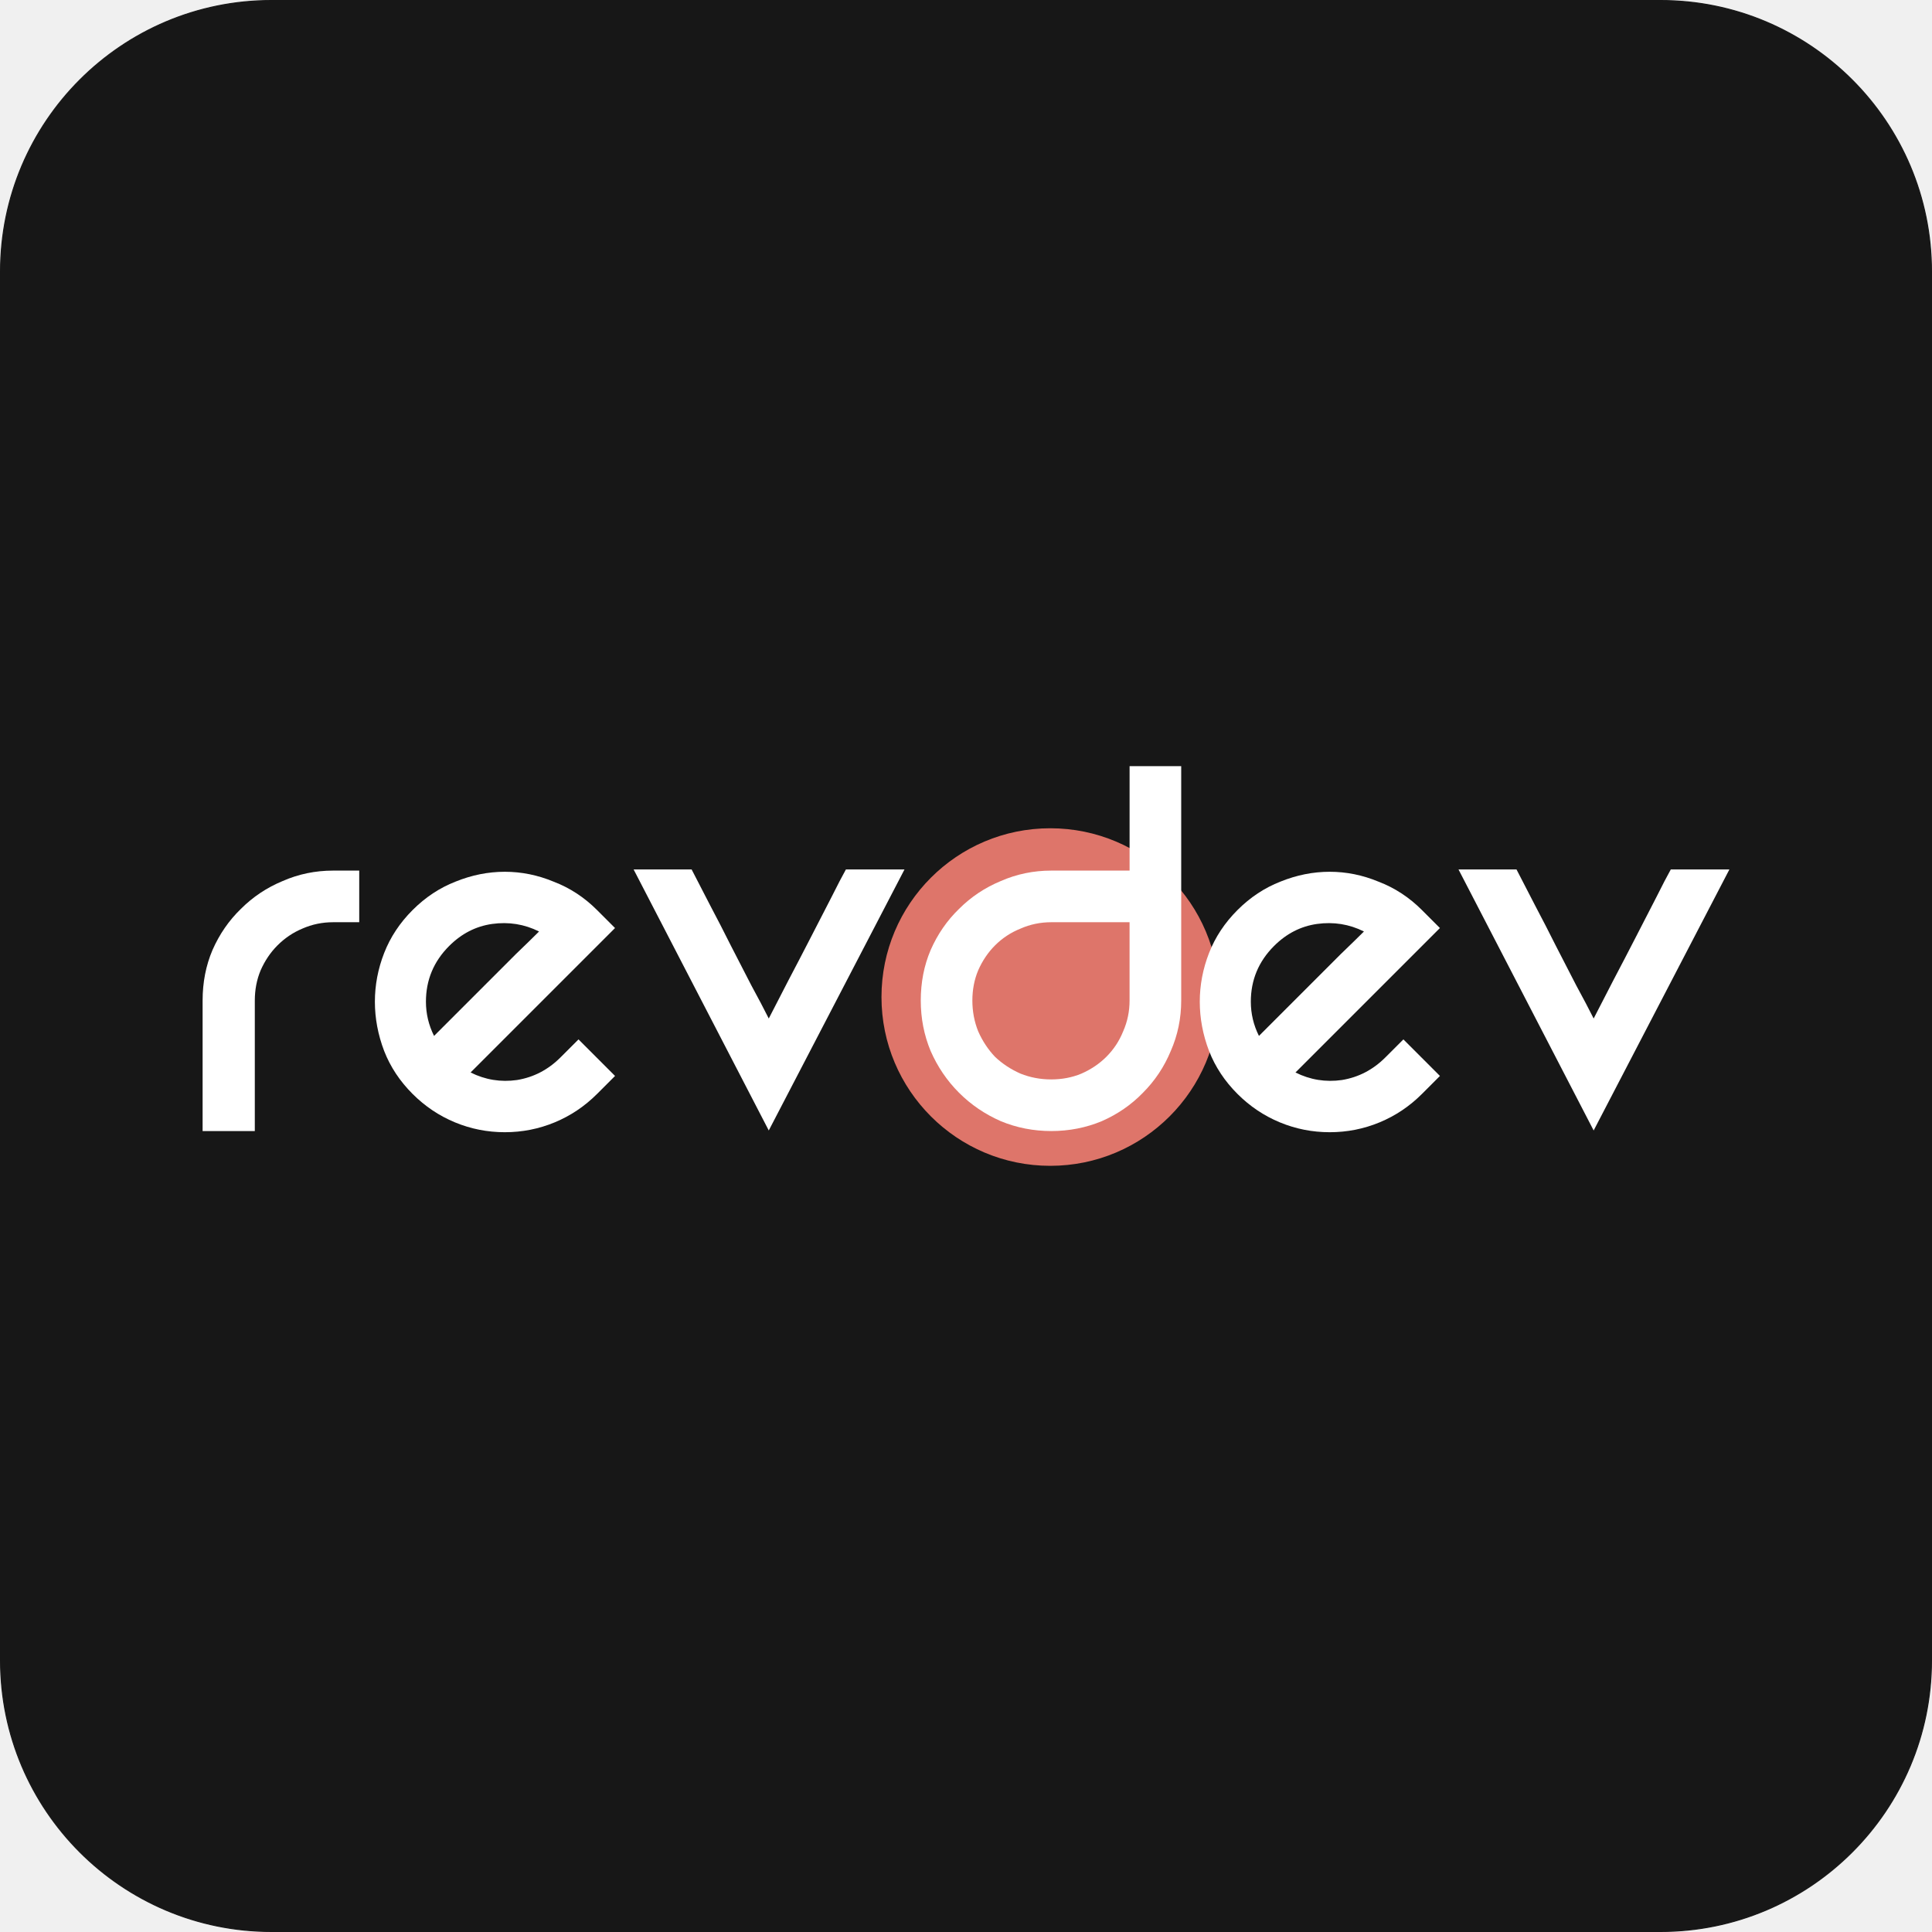
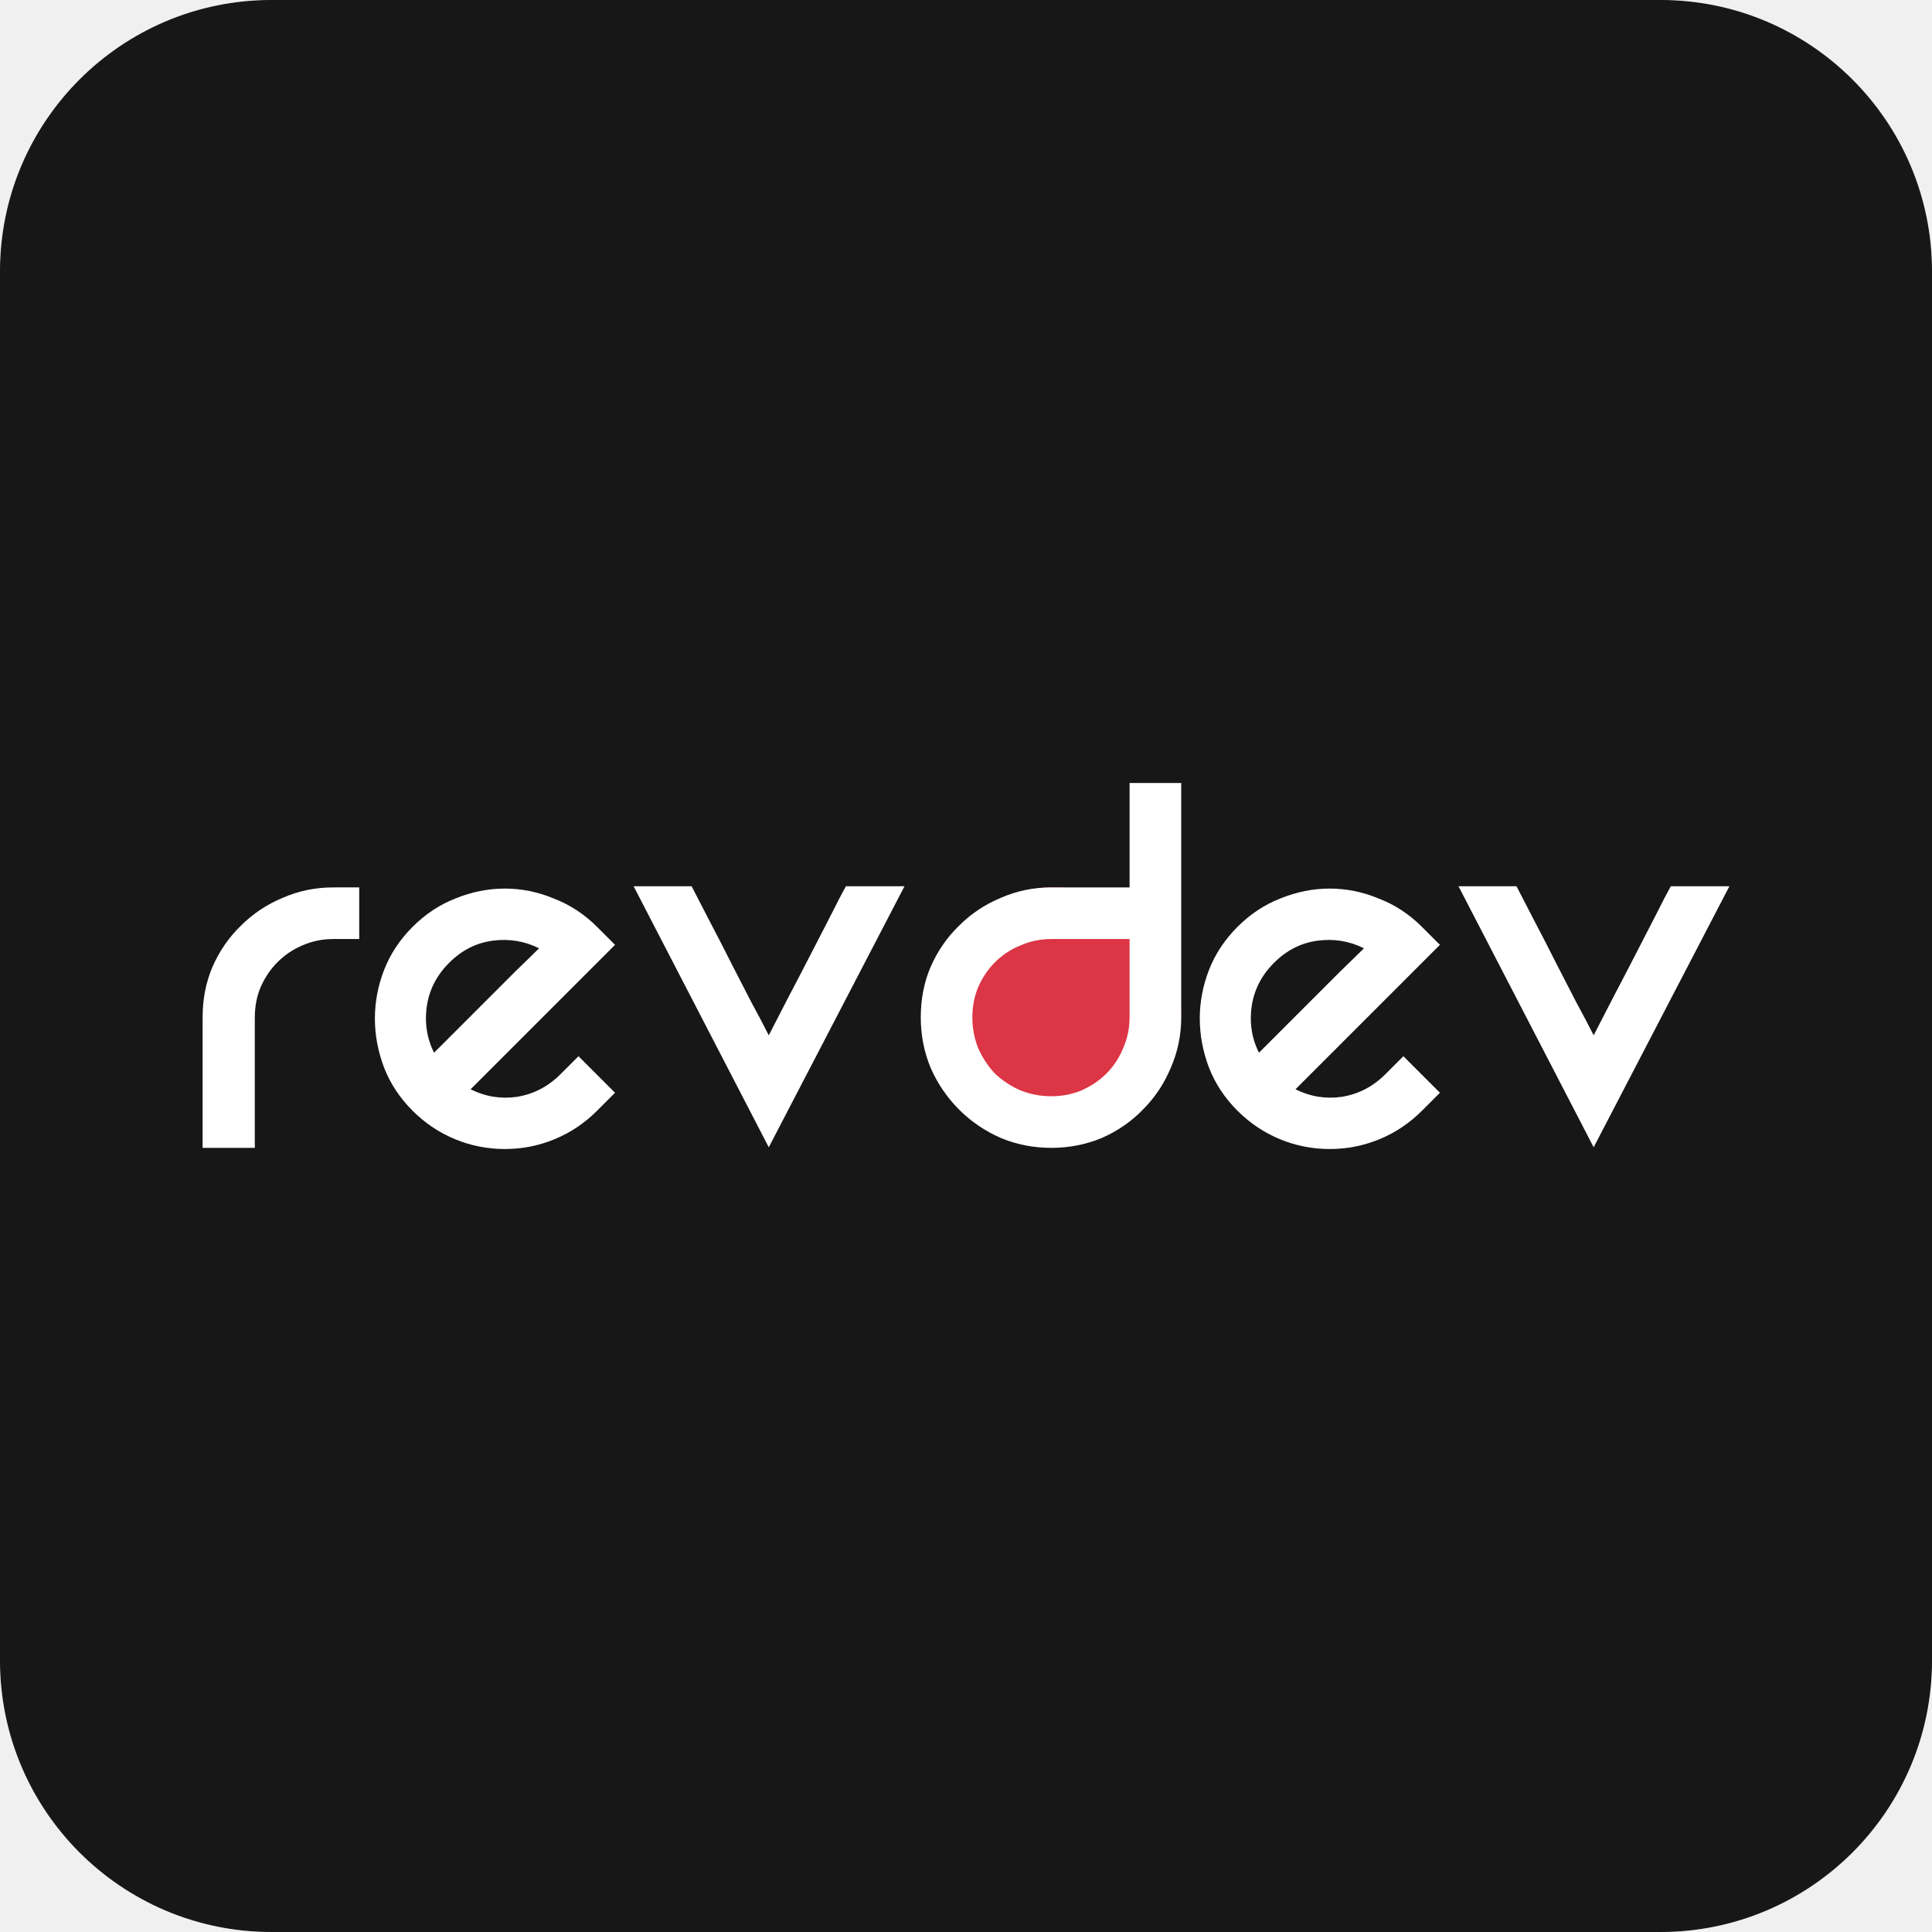
- <svg xmlns="http://www.w3.org/2000/svg" width="192.111mm" height="192.111mm" viewBox="0 0 192.111 192.111" version="1.1" id="svg71">
+ <svg xmlns="http://www.w3.org/2000/svg" id="svg71" version="1.1" viewBox="0 0 192.111 192.111" height="192.111mm" width="192.111mm">
  <defs id="defs65" />
-   <g id="layer1" transform="translate(-10.47583,-40.48025)">
-     <rect style="fill:#171717;stroke:#171717;stroke-width:0.1;fill-opacity:1" id="rect103" width="192.011" height="192.011" x="10.526" y="40.53" ry="26.948" />
-     <g transform="translate(-53.31386,128.8365)" id="revdevlogo-alternate-3">
-       <ellipse ry="16.783" rx="16.783" cy="10.786" cx="168.224" id="Circle-alternate-6" style="fill:#de756a;fill-opacity:1;fill-rule:nonzero;stroke-width:0.238" />
-       <g id="revdev-alternate-7">
-         <path d="m 99.51,-1.788 v 5.134 h -2.596 q -1.615,0 -3.057,0.635 -1.384,0.577 -2.48,1.673 -1.038,1.038 -1.673,2.48 -0.577,1.384 -0.577,2.999 V 24.112 H 83.936 V 11.133 q 0,-2.711 0.981,-5.018 1.038,-2.365 2.826,-4.095 1.788,-1.788 4.153,-2.769 2.365,-1.038 5.018,-1.038 z" style="font-style:normal;font-variant:normal;font-weight:normal;font-stretch:normal;font-size:57.682px;line-height:1.25;font-family:REZ;-inkscape-font-specification:REZ;fill:#ffffff;fill-opacity:1;stroke-width:0.901" id="path73-5" />
-         <path d="m 121.314,14.998 3.634,3.634 -1.788,1.788 q -1.846,1.846 -4.211,2.826 -2.365,0.981 -4.961,0.981 -2.596,0 -4.961,-0.981 -2.365,-0.981 -4.211,-2.826 -1.904,-1.904 -2.826,-4.268 -0.923,-2.423 -0.923,-4.903 0,-2.48 0.923,-4.845 0.923,-2.365 2.826,-4.268 1.904,-1.904 4.268,-2.826 2.423,-0.981 4.903,-0.981 2.48,0 4.845,0.981 2.423,0.923 4.326,2.826 l 1.788,1.788 -14.363,14.363 q 2.192,1.096 4.615,0.75 2.48,-0.404 4.326,-2.25 z M 108.45,5.711 q -2.307,2.307 -2.307,5.537 0,1.788 0.808,3.403 0.692,-0.692 2.077,-2.077 1.442,-1.442 2.999,-2.999 1.615,-1.615 3.057,-3.057 1.5,-1.442 2.307,-2.25 -2.192,-1.096 -4.672,-0.75 -2.423,0.346 -4.268,2.192 z" style="font-style:normal;font-variant:normal;font-weight:normal;font-stretch:normal;font-size:57.682px;line-height:1.25;font-family:REZ;-inkscape-font-specification:REZ;fill:#ffffff;fill-opacity:1;stroke-width:0.901" id="path75-3" />
-         <path d="M 153.731,-1.903 140.233,24.054 126.793,-1.903 h 5.768 q 0.808,1.557 1.846,3.576 1.038,1.961 2.077,4.038 1.038,2.019 2.019,3.922 1.038,1.904 1.73,3.288 0.865,-1.673 1.961,-3.807 1.154,-2.192 2.25,-4.326 1.096,-2.134 2.019,-3.922 0.923,-1.846 1.442,-2.769 z" style="font-style:normal;font-variant:normal;font-weight:normal;font-stretch:normal;font-size:57.682px;line-height:1.25;font-family:REZ;-inkscape-font-specification:REZ;fill:#ffffff;fill-opacity:1;stroke-width:0.901" id="path77-5" />
-         <path d="m 181.245,-12.171 v 23.304 q 0,2.653 -1.038,5.018 -0.981,2.365 -2.769,4.153 -1.73,1.788 -4.095,2.826 -2.365,0.981 -5.018,0.981 -2.653,0 -5.018,-0.981 -2.365,-1.038 -4.153,-2.826 -1.788,-1.788 -2.826,-4.153 -0.981,-2.365 -0.981,-5.018 0,-2.711 0.981,-5.018 1.038,-2.365 2.826,-4.095 1.788,-1.788 4.153,-2.769 2.365,-1.038 5.018,-1.038 h 7.787 V -12.171 Z m -12.921,31.148 q 1.615,0 2.999,-0.577 1.442,-0.635 2.48,-1.673 1.096,-1.096 1.673,-2.538 0.634,-1.442 0.634,-3.057 V 3.346 h -7.787 q -1.615,0 -3.057,0.635 -1.442,0.577 -2.538,1.673 -1.038,1.038 -1.673,2.48 -0.577,1.384 -0.577,2.999 0,1.615 0.577,3.057 0.635,1.442 1.673,2.538 1.096,1.038 2.538,1.673 1.442,0.577 3.057,0.577 z" style="font-style:normal;font-variant:normal;font-weight:normal;font-stretch:normal;font-size:57.682px;line-height:1.25;font-family:REZ;-inkscape-font-specification:REZ;fill:#ffffff;fill-opacity:1;stroke-width:0.901" id="path79-6" />
-         <path d="m 203.338,14.998 3.634,3.634 -1.788,1.788 q -1.846,1.846 -4.211,2.826 -2.365,0.981 -4.961,0.981 -2.596,0 -4.961,-0.981 -2.365,-0.981 -4.211,-2.826 -1.904,-1.904 -2.826,-4.268 -0.923,-2.423 -0.923,-4.903 0,-2.48 0.923,-4.845 0.923,-2.365 2.826,-4.268 1.904,-1.904 4.268,-2.826 2.423,-0.981 4.903,-0.981 2.48,0 4.845,0.981 2.423,0.923 4.326,2.826 l 1.788,1.788 -14.363,14.363 q 2.192,1.096 4.615,0.75 2.48,-0.404 4.326,-2.25 z M 190.474,5.711 q -2.307,2.307 -2.307,5.537 0,1.788 0.808,3.403 0.692,-0.692 2.077,-2.077 1.442,-1.442 2.999,-2.999 1.615,-1.615 3.057,-3.057 1.5,-1.442 2.307,-2.25 -2.192,-1.096 -4.672,-0.75 -2.423,0.346 -4.268,2.192 z" style="font-style:normal;font-variant:normal;font-weight:normal;font-stretch:normal;font-size:57.682px;line-height:1.25;font-family:REZ;-inkscape-font-specification:REZ;fill:#ffffff;fill-opacity:1;stroke-width:0.901" id="path81-2" />
-         <path d="M 235.755,-1.903 222.257,24.054 208.817,-1.903 h 5.768 q 0.808,1.557 1.846,3.576 1.038,1.961 2.077,4.038 1.038,2.019 2.019,3.922 1.038,1.904 1.73,3.288 0.865,-1.673 1.961,-3.807 1.154,-2.192 2.25,-4.326 1.096,-2.134 2.019,-3.922 0.923,-1.846 1.442,-2.769 z" style="font-style:normal;font-variant:normal;font-weight:normal;font-stretch:normal;font-size:57.682px;line-height:1.25;font-family:REZ;-inkscape-font-specification:REZ;fill:#ffffff;fill-opacity:1;stroke-width:0.901" id="path83-9" />
+   <g transform="translate(-10.47583,-40.48025)" id="layer1">
+     <rect ry="26.948" y="40.53" x="10.526" height="192.011" width="192.011" id="rect103" style="fill:#171717;stroke:#171717;stroke-width:0.1;fill-opacity:1" />
+     <g transform="translate(-53.31386,130.5077)" id="revdevlogo-alternate">
+       <ellipse ry="12.693" rx="12.693" cy="10.904" cx="168.54" id="Circle-alternate" style="fill:#dc3545;fill-opacity:1;fill-rule:nonzero;stroke-width:0.18" />
+       <g id="revdev-alternate">
+         <path d="m 99.51,-1.788 v 5.134 h -2.596 q -1.615,0 -3.057,0.635 -1.384,0.577 -2.48,1.673 -1.038,1.038 -1.673,2.48 -0.577,1.384 -0.577,2.999 V 24.112 H 83.936 V 11.133 q 0,-2.711 0.981,-5.018 1.038,-2.365 2.826,-4.095 1.788,-1.788 4.153,-2.769 2.365,-1.038 5.018,-1.038 z" style="font-style:normal;font-variant:normal;font-weight:normal;font-stretch:normal;font-size:57.682px;line-height:1.25;font-family:REZ;-inkscape-font-specification:REZ;fill:#ffffff;fill-opacity:1;stroke-width:0.901" id="path73" />
+         <path d="m 121.314,14.998 3.634,3.634 -1.788,1.788 q -1.846,1.846 -4.211,2.826 -2.365,0.981 -4.961,0.981 -2.596,0 -4.961,-0.981 -2.365,-0.981 -4.211,-2.826 -1.904,-1.904 -2.826,-4.268 -0.923,-2.423 -0.923,-4.903 0,-2.48 0.923,-4.845 0.923,-2.365 2.826,-4.268 1.904,-1.904 4.268,-2.826 2.423,-0.981 4.903,-0.981 2.48,0 4.845,0.981 2.423,0.923 4.326,2.826 l 1.788,1.788 -14.363,14.363 q 2.192,1.096 4.615,0.75 2.48,-0.404 4.326,-2.25 z M 108.45,5.711 q -2.307,2.307 -2.307,5.537 0,1.788 0.808,3.403 0.692,-0.692 2.077,-2.077 1.442,-1.442 2.999,-2.999 1.615,-1.615 3.057,-3.057 1.5,-1.442 2.307,-2.25 -2.192,-1.096 -4.672,-0.75 -2.423,0.346 -4.268,2.192 z" style="font-style:normal;font-variant:normal;font-weight:normal;font-stretch:normal;font-size:57.682px;line-height:1.25;font-family:REZ;-inkscape-font-specification:REZ;fill:#ffffff;fill-opacity:1;stroke-width:0.901" id="path75" />
+         <path d="M 153.731,-1.903 140.233,24.054 126.793,-1.903 h 5.768 q 0.808,1.557 1.846,3.576 1.038,1.961 2.077,4.038 1.038,2.019 2.019,3.922 1.038,1.904 1.73,3.288 0.865,-1.673 1.961,-3.807 1.154,-2.192 2.25,-4.326 1.096,-2.134 2.019,-3.922 0.923,-1.846 1.442,-2.769 z" style="font-style:normal;font-variant:normal;font-weight:normal;font-stretch:normal;font-size:57.682px;line-height:1.25;font-family:REZ;-inkscape-font-specification:REZ;fill:#ffffff;fill-opacity:1;stroke-width:0.901" id="path77" />
+         <path d="m 181.245,-12.171 v 23.304 q 0,2.653 -1.038,5.018 -0.981,2.365 -2.769,4.153 -1.73,1.788 -4.095,2.826 -2.365,0.981 -5.018,0.981 -2.653,0 -5.018,-0.981 -2.365,-1.038 -4.153,-2.826 -1.788,-1.788 -2.826,-4.153 -0.981,-2.365 -0.981,-5.018 0,-2.711 0.981,-5.018 1.038,-2.365 2.826,-4.095 1.788,-1.788 4.153,-2.769 2.365,-1.038 5.018,-1.038 h 7.787 V -12.171 Z m -12.921,31.148 q 1.615,0 2.999,-0.577 1.442,-0.635 2.48,-1.673 1.096,-1.096 1.673,-2.538 0.634,-1.442 0.634,-3.057 V 3.346 h -7.787 q -1.615,0 -3.057,0.635 -1.442,0.577 -2.538,1.673 -1.038,1.038 -1.673,2.48 -0.577,1.384 -0.577,2.999 0,1.615 0.577,3.057 0.635,1.442 1.673,2.538 1.096,1.038 2.538,1.673 1.442,0.577 3.057,0.577 z" style="font-style:normal;font-variant:normal;font-weight:normal;font-stretch:normal;font-size:57.682px;line-height:1.25;font-family:REZ;-inkscape-font-specification:REZ;fill:#ffffff;fill-opacity:1;stroke-width:0.901" id="path79" />
+         <path d="m 203.338,14.998 3.634,3.634 -1.788,1.788 q -1.846,1.846 -4.211,2.826 -2.365,0.981 -4.961,0.981 -2.596,0 -4.961,-0.981 -2.365,-0.981 -4.211,-2.826 -1.904,-1.904 -2.826,-4.268 -0.923,-2.423 -0.923,-4.903 0,-2.48 0.923,-4.845 0.923,-2.365 2.826,-4.268 1.904,-1.904 4.268,-2.826 2.423,-0.981 4.903,-0.981 2.48,0 4.845,0.981 2.423,0.923 4.326,2.826 l 1.788,1.788 -14.363,14.363 q 2.192,1.096 4.615,0.75 2.48,-0.404 4.326,-2.25 z M 190.474,5.711 q -2.307,2.307 -2.307,5.537 0,1.788 0.808,3.403 0.692,-0.692 2.077,-2.077 1.442,-1.442 2.999,-2.999 1.615,-1.615 3.057,-3.057 1.5,-1.442 2.307,-2.25 -2.192,-1.096 -4.672,-0.75 -2.423,0.346 -4.268,2.192 z" style="font-style:normal;font-variant:normal;font-weight:normal;font-stretch:normal;font-size:57.682px;line-height:1.25;font-family:REZ;-inkscape-font-specification:REZ;fill:#ffffff;fill-opacity:1;stroke-width:0.901" id="path81" />
+         <path d="M 235.755,-1.903 222.257,24.054 208.817,-1.903 h 5.768 q 0.808,1.557 1.846,3.576 1.038,1.961 2.077,4.038 1.038,2.019 2.019,3.922 1.038,1.904 1.73,3.288 0.865,-1.673 1.961,-3.807 1.154,-2.192 2.25,-4.326 1.096,-2.134 2.019,-3.922 0.923,-1.846 1.442,-2.769 z" style="font-style:normal;font-variant:normal;font-weight:normal;font-stretch:normal;font-size:57.682px;line-height:1.25;font-family:REZ;-inkscape-font-specification:REZ;fill:#ffffff;fill-opacity:1;stroke-width:0.901" id="path83" />
      </g>
    </g>
  </g>
</svg>
